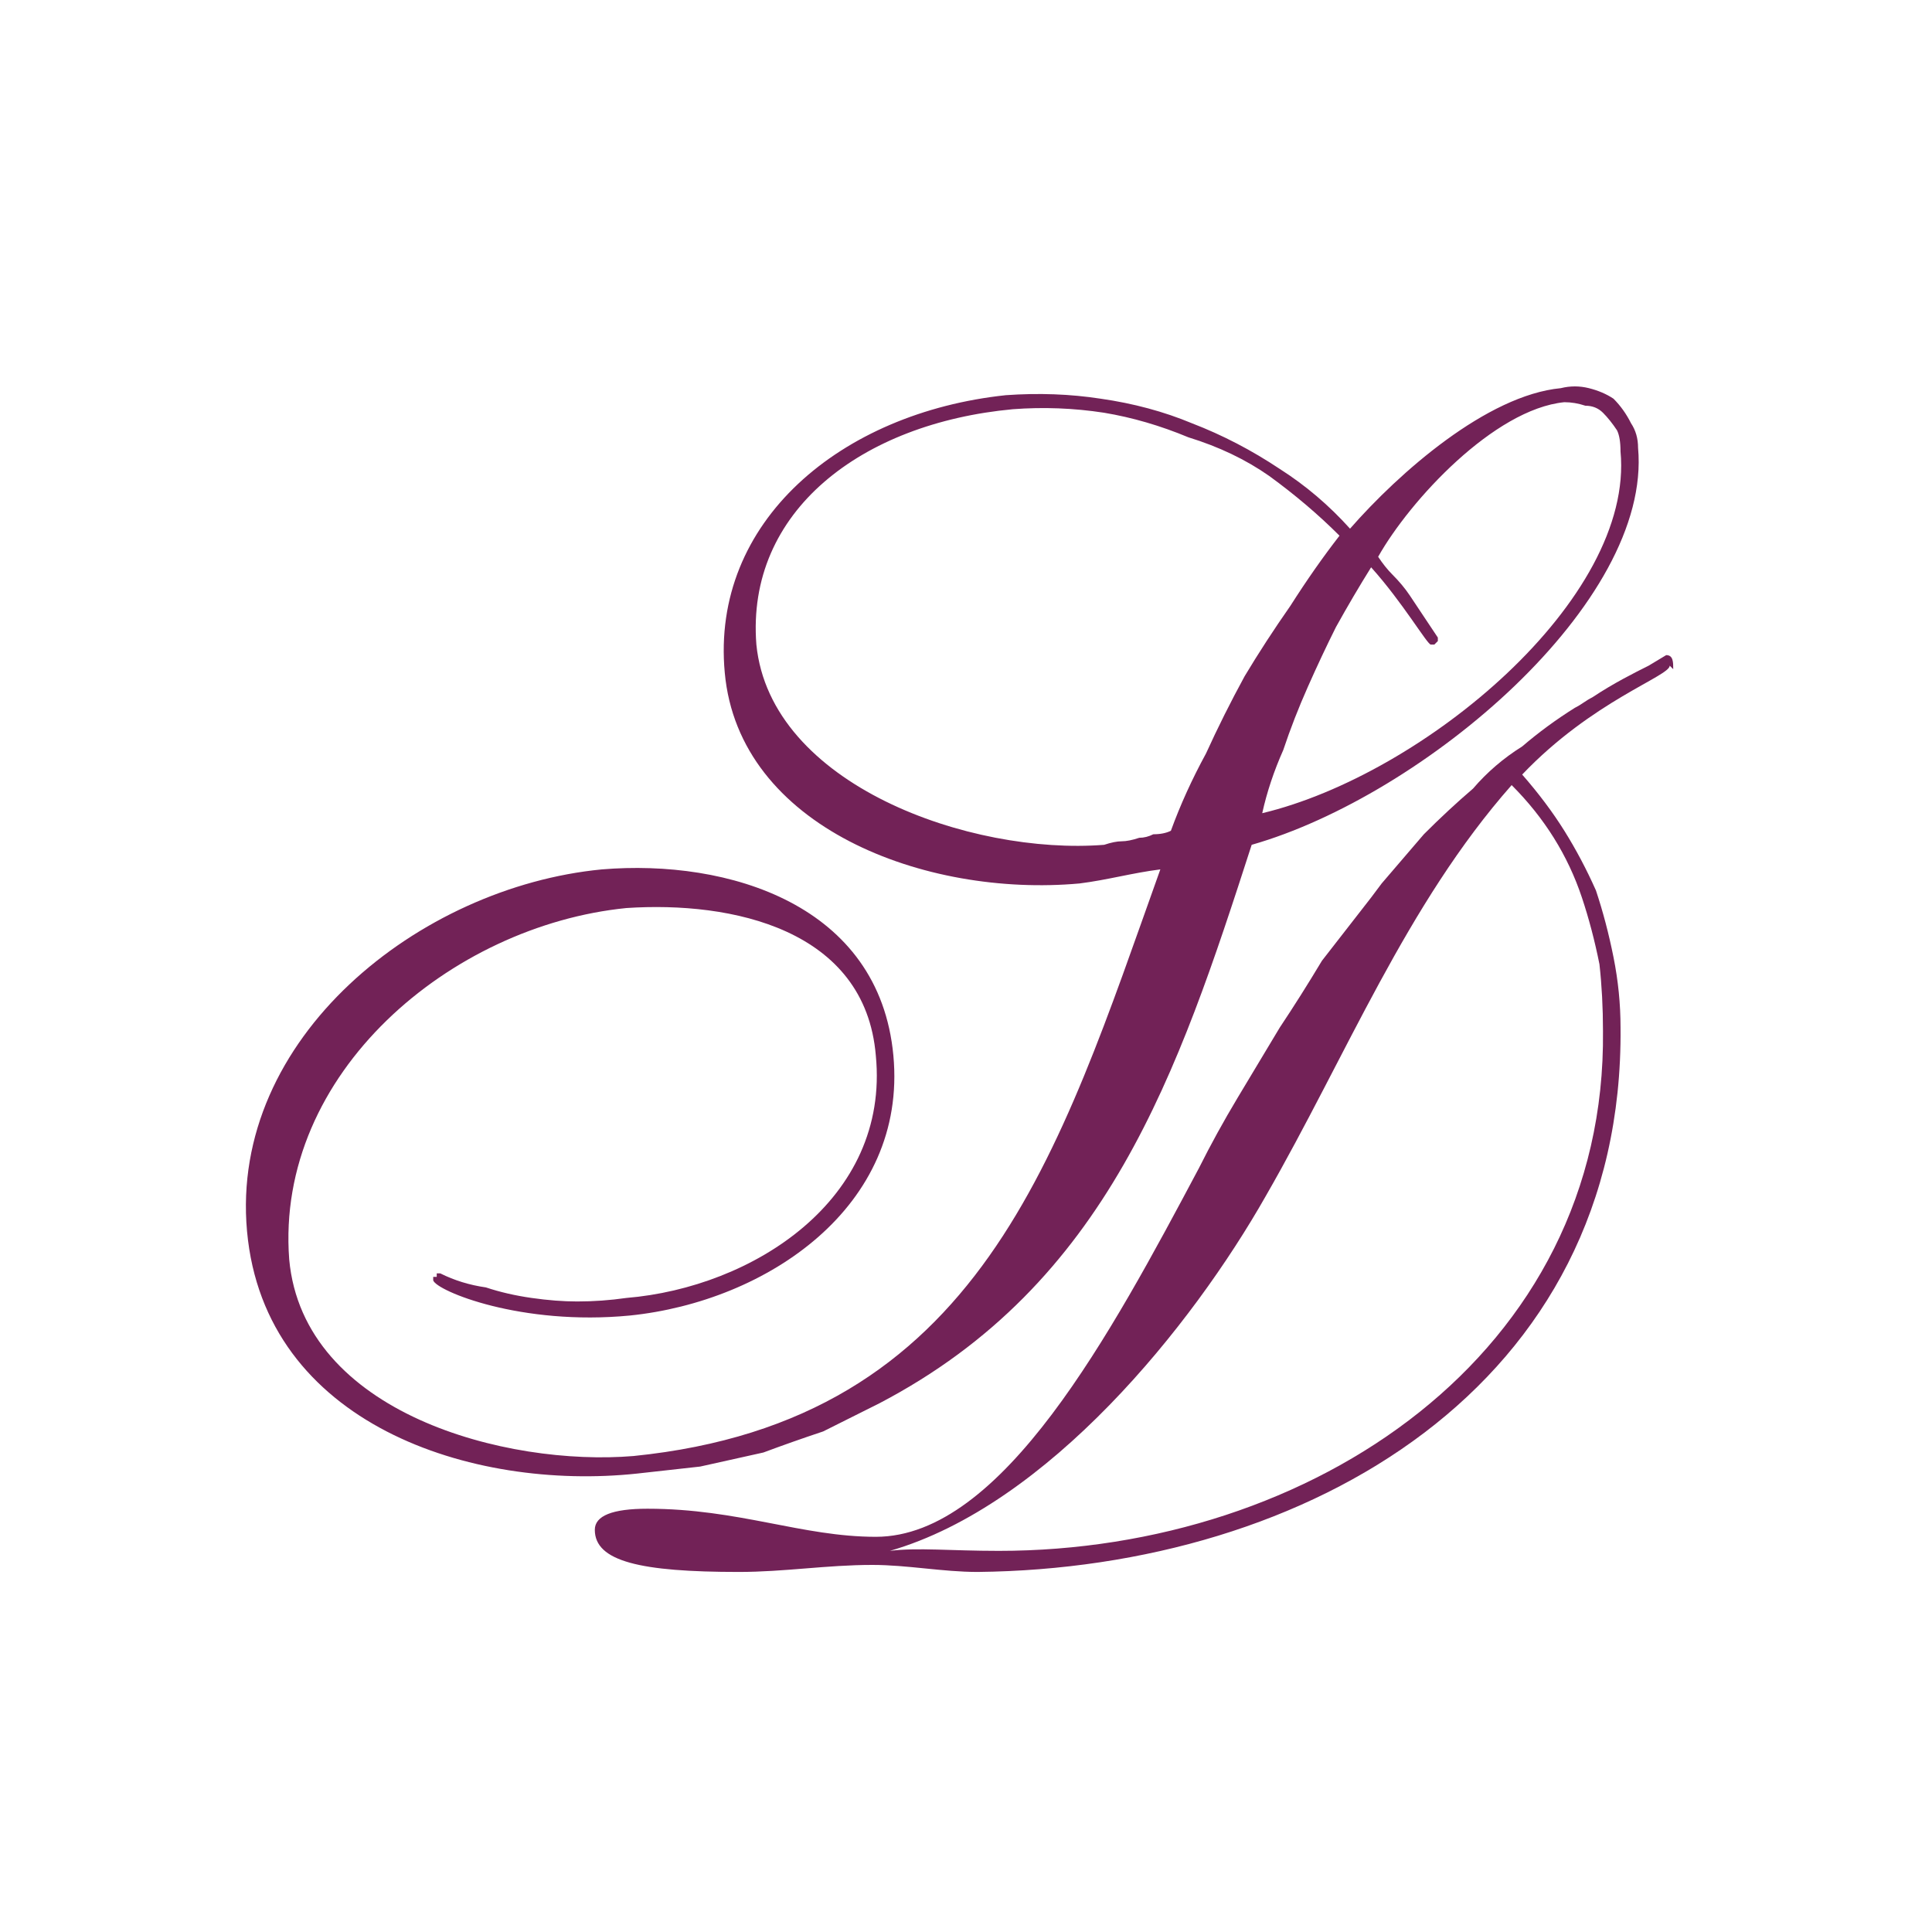
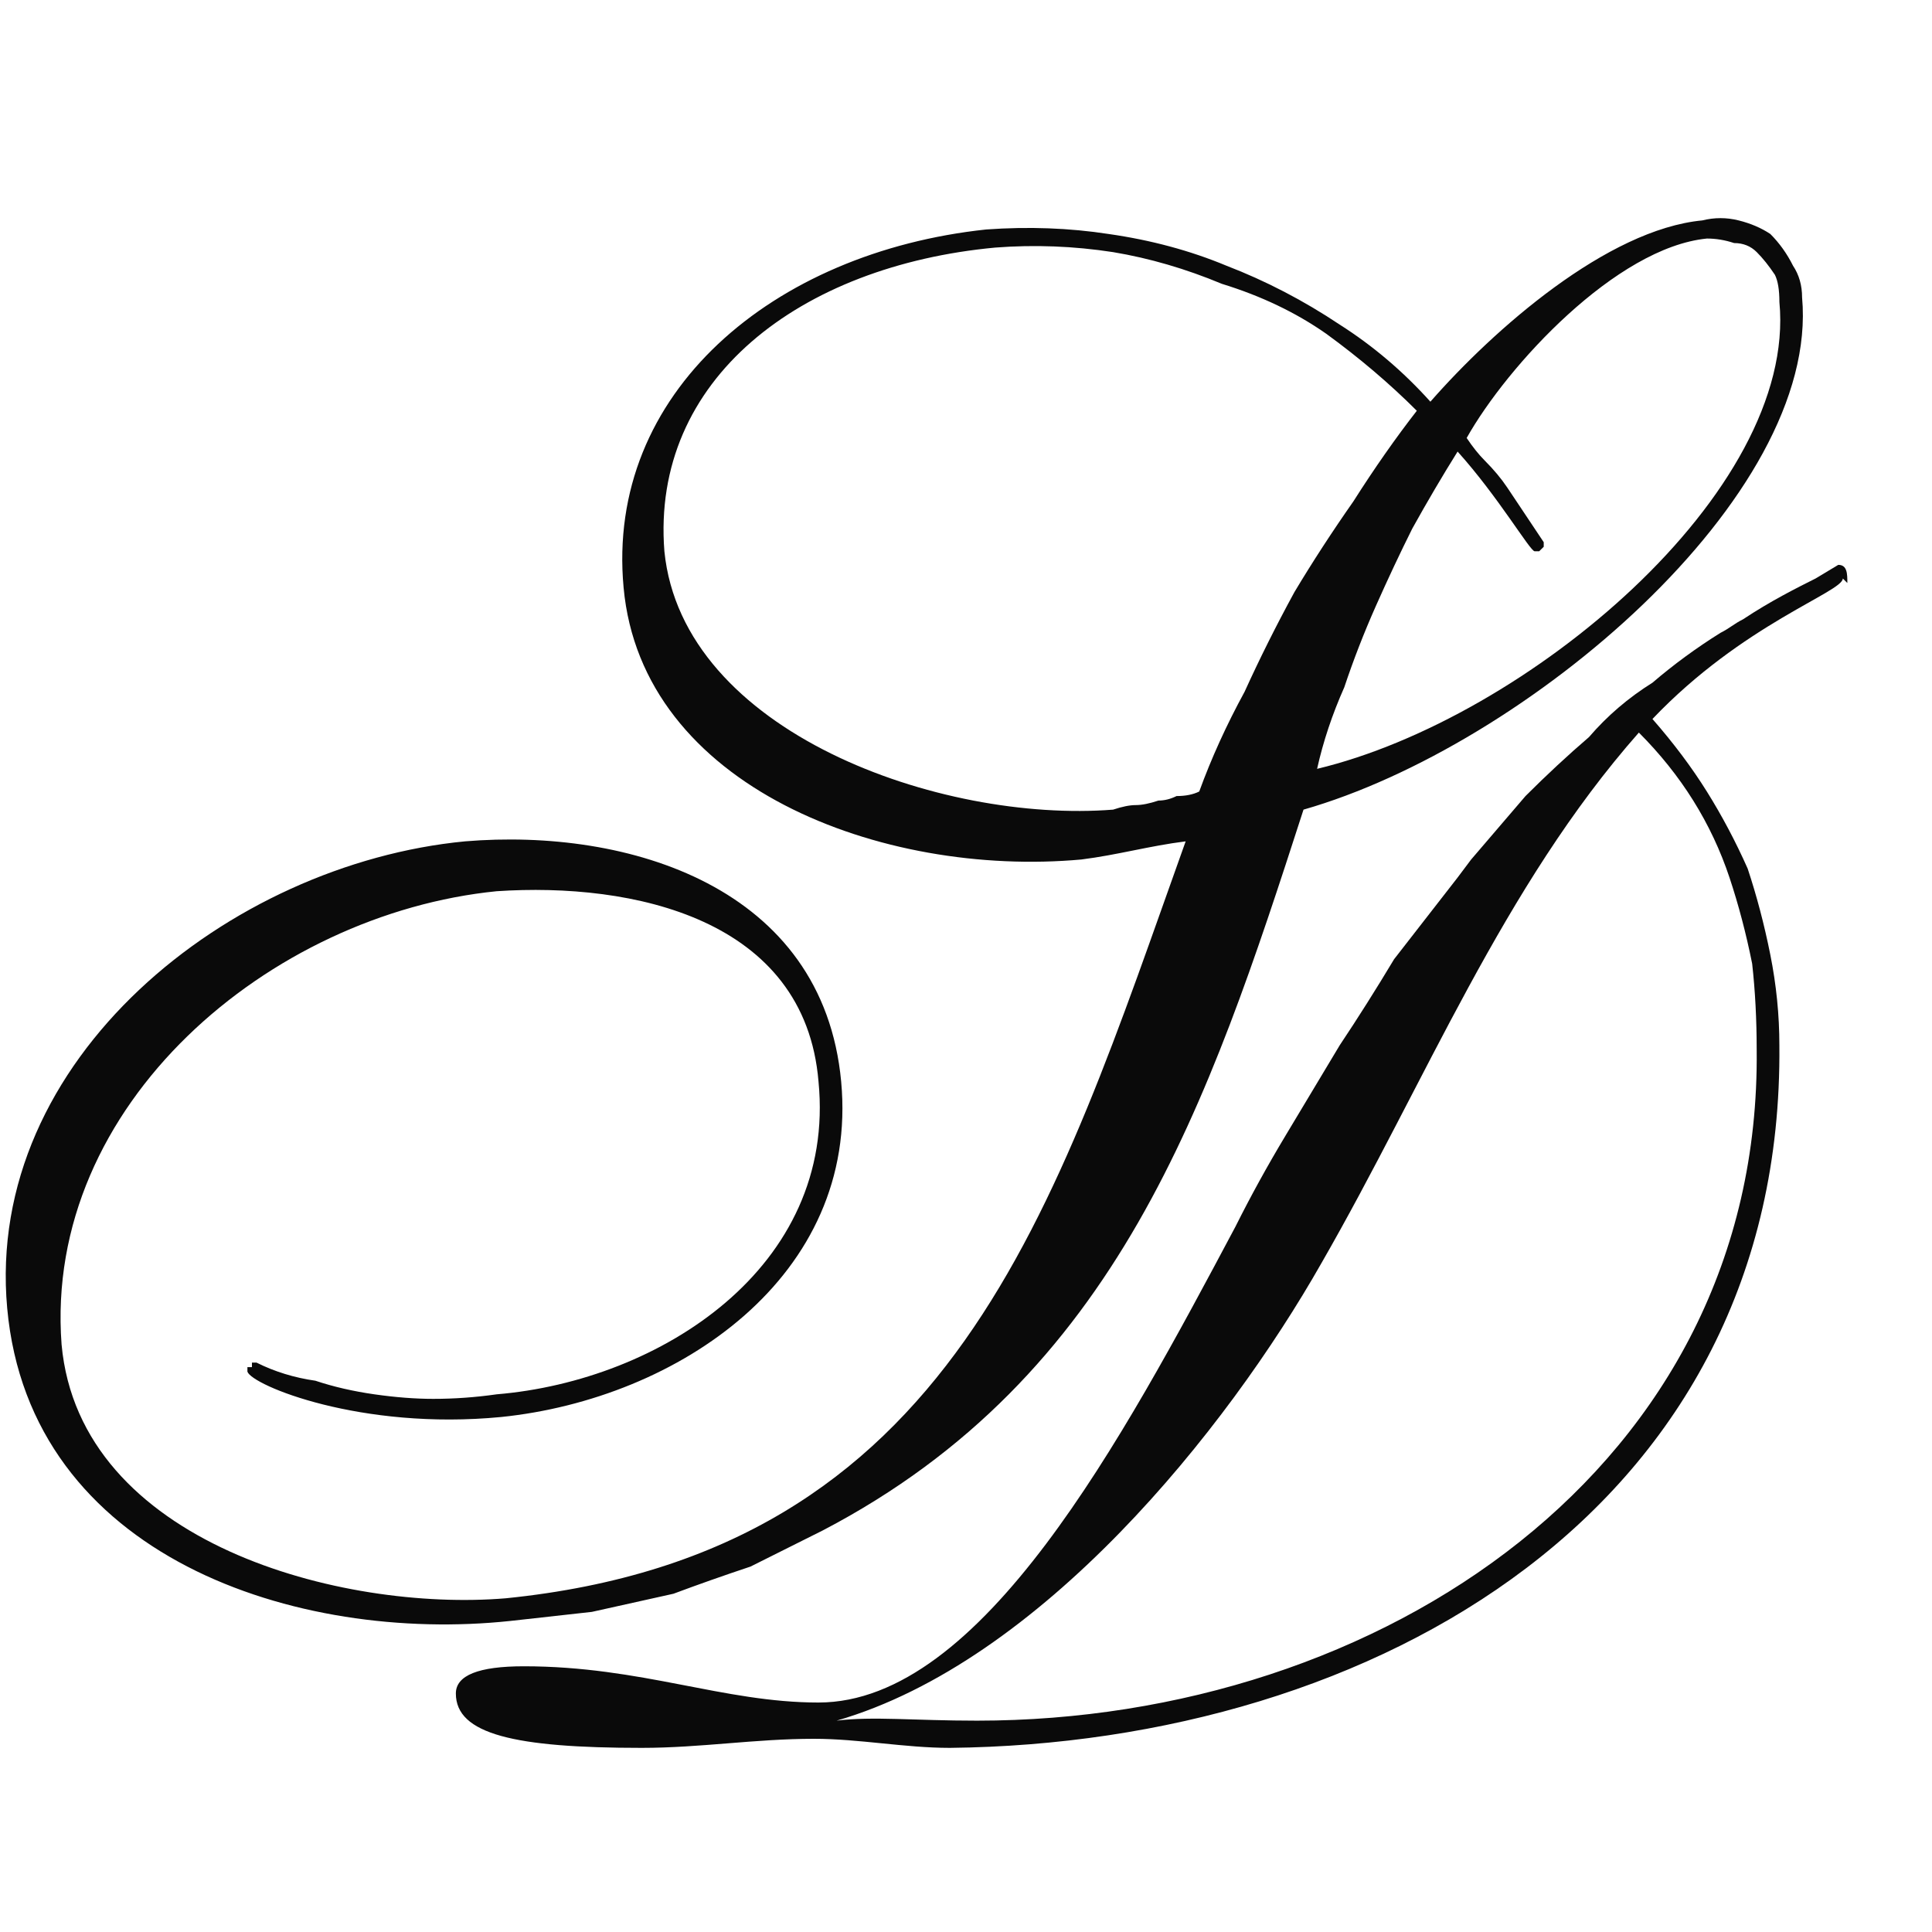
- <svg xmlns="http://www.w3.org/2000/svg" viewBox="0 0 80 80" fill="none">
-   <path fill-rule="evenodd" clip-rule="evenodd" d="M24.92 36C30.157 35.564 36.411 37.455 36.993 43.709C37.575 49.964 31.756 53.891 26.084 54.473C21.575 54.909 18.084 53.455 17.938 53.018C17.938 53.018 17.938 52.97 17.938 52.873C17.938 52.873 17.987 52.873 18.084 52.873C18.084 52.776 18.084 52.727 18.084 52.727C18.181 52.727 18.229 52.727 18.229 52.727C18.811 53.018 19.441 53.212 20.12 53.309C20.702 53.503 21.332 53.648 22.011 53.745C22.69 53.842 23.32 53.891 23.902 53.891C24.581 53.891 25.259 53.842 25.938 53.745C31.175 53.309 36.847 49.673 36.266 43.709C35.829 38.473 30.302 37.309 25.938 37.6C18.666 38.327 11.393 44.436 11.975 52.145C12.556 58.545 20.993 60.727 26.229 60.291C40.629 58.836 43.829 47.782 48.047 36C46.884 36.145 45.866 36.436 44.702 36.582C38.302 37.164 30.593 34.255 30.011 27.855C29.429 21.6 34.811 17.091 41.647 16.364C43.005 16.267 44.314 16.315 45.575 16.509C46.932 16.703 48.193 17.042 49.356 17.527C50.617 18.012 51.829 18.642 52.993 19.418C54.059 20.097 55.029 20.921 55.902 21.891C57.938 19.564 61.575 16.364 64.629 16.073C65.017 15.976 65.405 15.976 65.793 16.073C66.181 16.17 66.52 16.315 66.811 16.509C67.102 16.8 67.344 17.139 67.538 17.527C67.732 17.818 67.829 18.158 67.829 18.546C68.411 24.945 58.956 32.946 51.829 34.982C48.775 44.436 45.866 53.164 36.411 58.109C35.635 58.497 34.859 58.885 34.084 59.273C33.211 59.564 32.387 59.855 31.611 60.145C30.738 60.339 29.866 60.533 28.993 60.727C28.12 60.824 27.247 60.921 26.375 61.018C19.538 61.745 10.957 58.982 10.229 50.982C9.502 42.982 17.357 36.727 24.92 36ZM45.72 34.982C46.011 34.885 46.254 34.836 46.447 34.836C46.641 34.836 46.884 34.788 47.175 34.691C47.369 34.691 47.563 34.642 47.757 34.545C48.047 34.545 48.29 34.497 48.484 34.4C48.872 33.333 49.356 32.267 49.938 31.2C50.423 30.133 50.956 29.067 51.538 28C52.12 27.03 52.751 26.061 53.429 25.091C54.108 24.024 54.787 23.055 55.466 22.182C54.593 21.309 53.623 20.485 52.556 19.709C51.587 19.03 50.472 18.497 49.211 18.109C48.047 17.624 46.884 17.285 45.72 17.091C44.459 16.897 43.199 16.849 41.938 16.945C35.684 17.527 30.884 21.164 31.32 26.691C31.902 32.509 40.193 35.418 45.72 34.982ZM64.775 16.654C61.866 16.945 58.375 20.727 57.066 23.055C57.26 23.346 57.453 23.588 57.647 23.782C57.938 24.073 58.181 24.364 58.375 24.654C58.569 24.945 58.763 25.236 58.956 25.527C59.151 25.818 59.344 26.109 59.538 26.4C59.538 26.497 59.538 26.546 59.538 26.546C59.538 26.546 59.49 26.594 59.393 26.691C59.296 26.691 59.247 26.691 59.247 26.691C59.102 26.691 58.084 24.945 56.775 23.491C56.29 24.267 55.805 25.091 55.32 25.964C54.932 26.739 54.544 27.564 54.157 28.436C53.769 29.309 53.429 30.182 53.138 31.055C52.75 31.927 52.459 32.8 52.266 33.673C58.956 32.073 67.684 24.8 67.102 18.691C67.102 18.303 67.053 18.012 66.957 17.818C66.763 17.527 66.569 17.285 66.375 17.091C66.181 16.897 65.938 16.8 65.647 16.8C65.356 16.703 65.066 16.654 64.775 16.654Z" fill="#722257" />
-   <path fill-rule="evenodd" clip-rule="evenodd" d="M69.139 27.564C69.139 28 65.939 29.018 63.03 32.073C63.709 32.849 64.291 33.624 64.776 34.4C65.26 35.176 65.697 36 66.085 36.873C66.376 37.746 66.618 38.667 66.812 39.636C67.006 40.606 67.103 41.576 67.103 42.546C67.248 57.382 54.157 64.946 40.485 65.091C39.03 65.091 37.576 64.8 36.121 64.8C34.23 64.8 32.485 65.091 30.594 65.091C26.521 65.091 24.63 64.655 24.63 63.346C24.63 62.764 25.358 62.473 26.812 62.473C30.594 62.473 33.212 63.636 36.267 63.636C41.503 63.636 46.012 55.2 49.648 48.364C50.133 47.394 50.667 46.424 51.248 45.455C51.83 44.485 52.412 43.515 52.994 42.546C53.576 41.673 54.157 40.752 54.739 39.782C55.418 38.909 56.097 38.036 56.776 37.164L57.212 36.582C57.794 35.903 58.376 35.224 58.958 34.546C59.636 33.867 60.315 33.236 60.994 32.655C61.576 31.976 62.254 31.394 63.03 30.909C63.709 30.327 64.436 29.794 65.212 29.309C65.503 29.164 65.648 29.018 65.939 28.873C66.812 28.291 67.685 27.855 68.267 27.564L68.994 27.127C69.285 27.127 69.285 27.418 69.285 27.709L69.139 27.564ZM66.376 42.691C66.376 41.721 66.327 40.8 66.23 39.927C66.036 38.958 65.794 38.036 65.503 37.164C65.212 36.291 64.824 35.467 64.339 34.691C63.854 33.915 63.273 33.188 62.594 32.509C58.23 37.455 55.758 43.709 52.412 49.527C49.358 54.909 43.394 62.327 36.848 64.218C38.012 64.073 39.321 64.218 41.358 64.218C54.303 64.218 66.521 56.073 66.376 42.691Z" fill="#722257" />
+ <svg xmlns="http://www.w3.org/2000/svg" viewBox="0 0 62 62" fill="none">
+   <g id="Logo_desktop_3">
+     <path fill-rule="evenodd" clip-rule="evenodd" d="M14.921 27C20.158 26.564 26.412 28.454 26.994 34.709C27.576 40.964 21.758 44.891 16.085 45.473C11.576 45.909 8.085 44.455 7.94 44.018C7.94 44.018 7.94 43.97 7.94 43.873C7.94 43.873 7.988 43.873 8.085 43.873C8.085 43.776 8.085 43.727 8.085 43.727C8.182 43.727 8.231 43.727 8.231 43.727C8.812 44.018 9.443 44.212 10.121 44.309C10.703 44.503 11.334 44.648 12.012 44.745C12.691 44.842 13.321 44.891 13.903 44.891C14.582 44.891 15.261 44.842 15.94 44.745C21.176 44.309 26.849 40.673 26.267 34.709C25.831 29.473 20.303 28.309 15.94 28.6C8.667 29.327 1.394 35.436 1.976 43.145C2.558 49.545 10.994 51.727 16.23 51.291C30.631 49.836 33.831 38.782 38.049 27C36.885 27.145 35.867 27.436 34.703 27.582C28.303 28.164 20.594 25.255 20.012 18.855C19.43 12.6 24.812 8.091 31.649 7.364C33.006 7.267 34.315 7.315 35.576 7.509C36.934 7.703 38.194 8.042 39.358 8.527C40.618 9.012 41.831 9.642 42.994 10.418C44.061 11.097 45.031 11.921 45.903 12.891C47.94 10.564 51.576 7.364 54.63 7.073C55.018 6.976 55.406 6.976 55.794 7.073C56.182 7.17 56.521 7.315 56.812 7.509C57.103 7.8 57.346 8.139 57.54 8.527C57.734 8.818 57.831 9.158 57.831 9.545C58.412 15.945 48.958 23.945 41.831 25.982C38.776 35.436 35.867 44.164 26.412 49.109C25.637 49.497 24.861 49.885 24.085 50.273C23.212 50.564 22.388 50.855 21.612 51.145C20.74 51.339 19.867 51.533 18.994 51.727C18.121 51.824 17.249 51.921 16.376 52.018C9.54 52.745 0.958 49.982 0.231 41.982C-0.497 33.982 7.358 27.727 14.921 27ZM35.721 25.982C36.012 25.885 36.255 25.836 36.449 25.836C36.643 25.836 36.885 25.788 37.176 25.691C37.37 25.691 37.564 25.642 37.758 25.546C38.049 25.546 38.291 25.497 38.485 25.4C38.873 24.333 39.358 23.267 39.94 22.2C40.425 21.133 40.958 20.067 41.54 19C42.121 18.03 42.752 17.061 43.431 16.091C44.109 15.024 44.788 14.055 45.467 13.182C44.594 12.309 43.624 11.485 42.558 10.709C41.588 10.03 40.473 9.497 39.212 9.109C38.049 8.624 36.885 8.285 35.721 8.091C34.461 7.897 33.2 7.848 31.94 7.945C25.685 8.527 20.885 12.164 21.321 17.691C21.903 23.509 30.194 26.418 35.721 25.982ZM54.776 7.655C51.867 7.945 48.376 11.727 47.067 14.055C47.261 14.345 47.455 14.588 47.649 14.782C47.94 15.073 48.182 15.364 48.376 15.655C48.57 15.945 48.764 16.236 48.958 16.527C49.152 16.818 49.346 17.109 49.54 17.4C49.54 17.497 49.54 17.546 49.54 17.546C49.54 17.546 49.491 17.594 49.394 17.691C49.297 17.691 49.249 17.691 49.249 17.691C49.103 17.691 48.085 15.945 46.776 14.491C46.291 15.267 45.806 16.091 45.321 16.964C44.934 17.739 44.546 18.564 44.158 19.436C43.77 20.309 43.431 21.182 43.14 22.055C42.752 22.927 42.461 23.8 42.267 24.673C48.958 23.073 57.685 15.8 57.103 9.691C57.103 9.303 57.055 9.012 56.958 8.818C56.764 8.527 56.57 8.285 56.376 8.091C56.182 7.897 55.94 7.8 55.649 7.8C55.358 7.703 55.067 7.655 54.776 7.655Z" fill="#0A0A0A" />
+     <path fill-rule="evenodd" clip-rule="evenodd" d="M59.138 18.564C59.138 19 55.938 20.018 53.029 23.073C53.708 23.849 54.289 24.624 54.774 25.4C55.259 26.176 55.696 27 56.084 27.873C56.374 28.745 56.617 29.667 56.811 30.636C57.005 31.606 57.102 32.576 57.102 33.545C57.247 48.382 44.156 55.945 30.483 56.091C29.029 56.091 27.574 55.8 26.12 55.8C24.229 55.8 22.483 56.091 20.593 56.091C16.52 56.091 14.629 55.654 14.629 54.346C14.629 53.764 15.356 53.473 16.811 53.473C20.593 53.473 23.211 54.636 26.265 54.636C31.502 54.636 36.011 46.2 39.647 39.364C40.132 38.394 40.665 37.424 41.247 36.455C41.829 35.485 42.411 34.515 42.992 33.545C43.574 32.673 44.156 31.752 44.738 30.782C45.417 29.909 46.096 29.036 46.774 28.164L47.211 27.582C47.792 26.903 48.374 26.224 48.956 25.545C49.635 24.867 50.314 24.236 50.992 23.654C51.574 22.976 52.253 22.394 53.029 21.909C53.708 21.327 54.435 20.794 55.211 20.309C55.502 20.164 55.647 20.018 55.938 19.873C56.811 19.291 57.684 18.855 58.265 18.564L58.992 18.127C59.283 18.127 59.283 18.418 59.283 18.709L59.138 18.564ZM56.374 33.691C56.374 32.721 56.326 31.8 56.229 30.927C56.035 29.958 55.792 29.036 55.502 28.164C55.211 27.291 54.823 26.467 54.338 25.691C53.853 24.915 53.271 24.188 52.593 23.509C48.229 28.454 45.756 34.709 42.411 40.527C39.356 45.909 33.392 53.327 26.847 55.218C28.011 55.073 29.32 55.218 31.356 55.218C44.302 55.218 56.52 47.073 56.374 33.691Z" fill="#0A0A0A" />
+   </g>
</svg>
